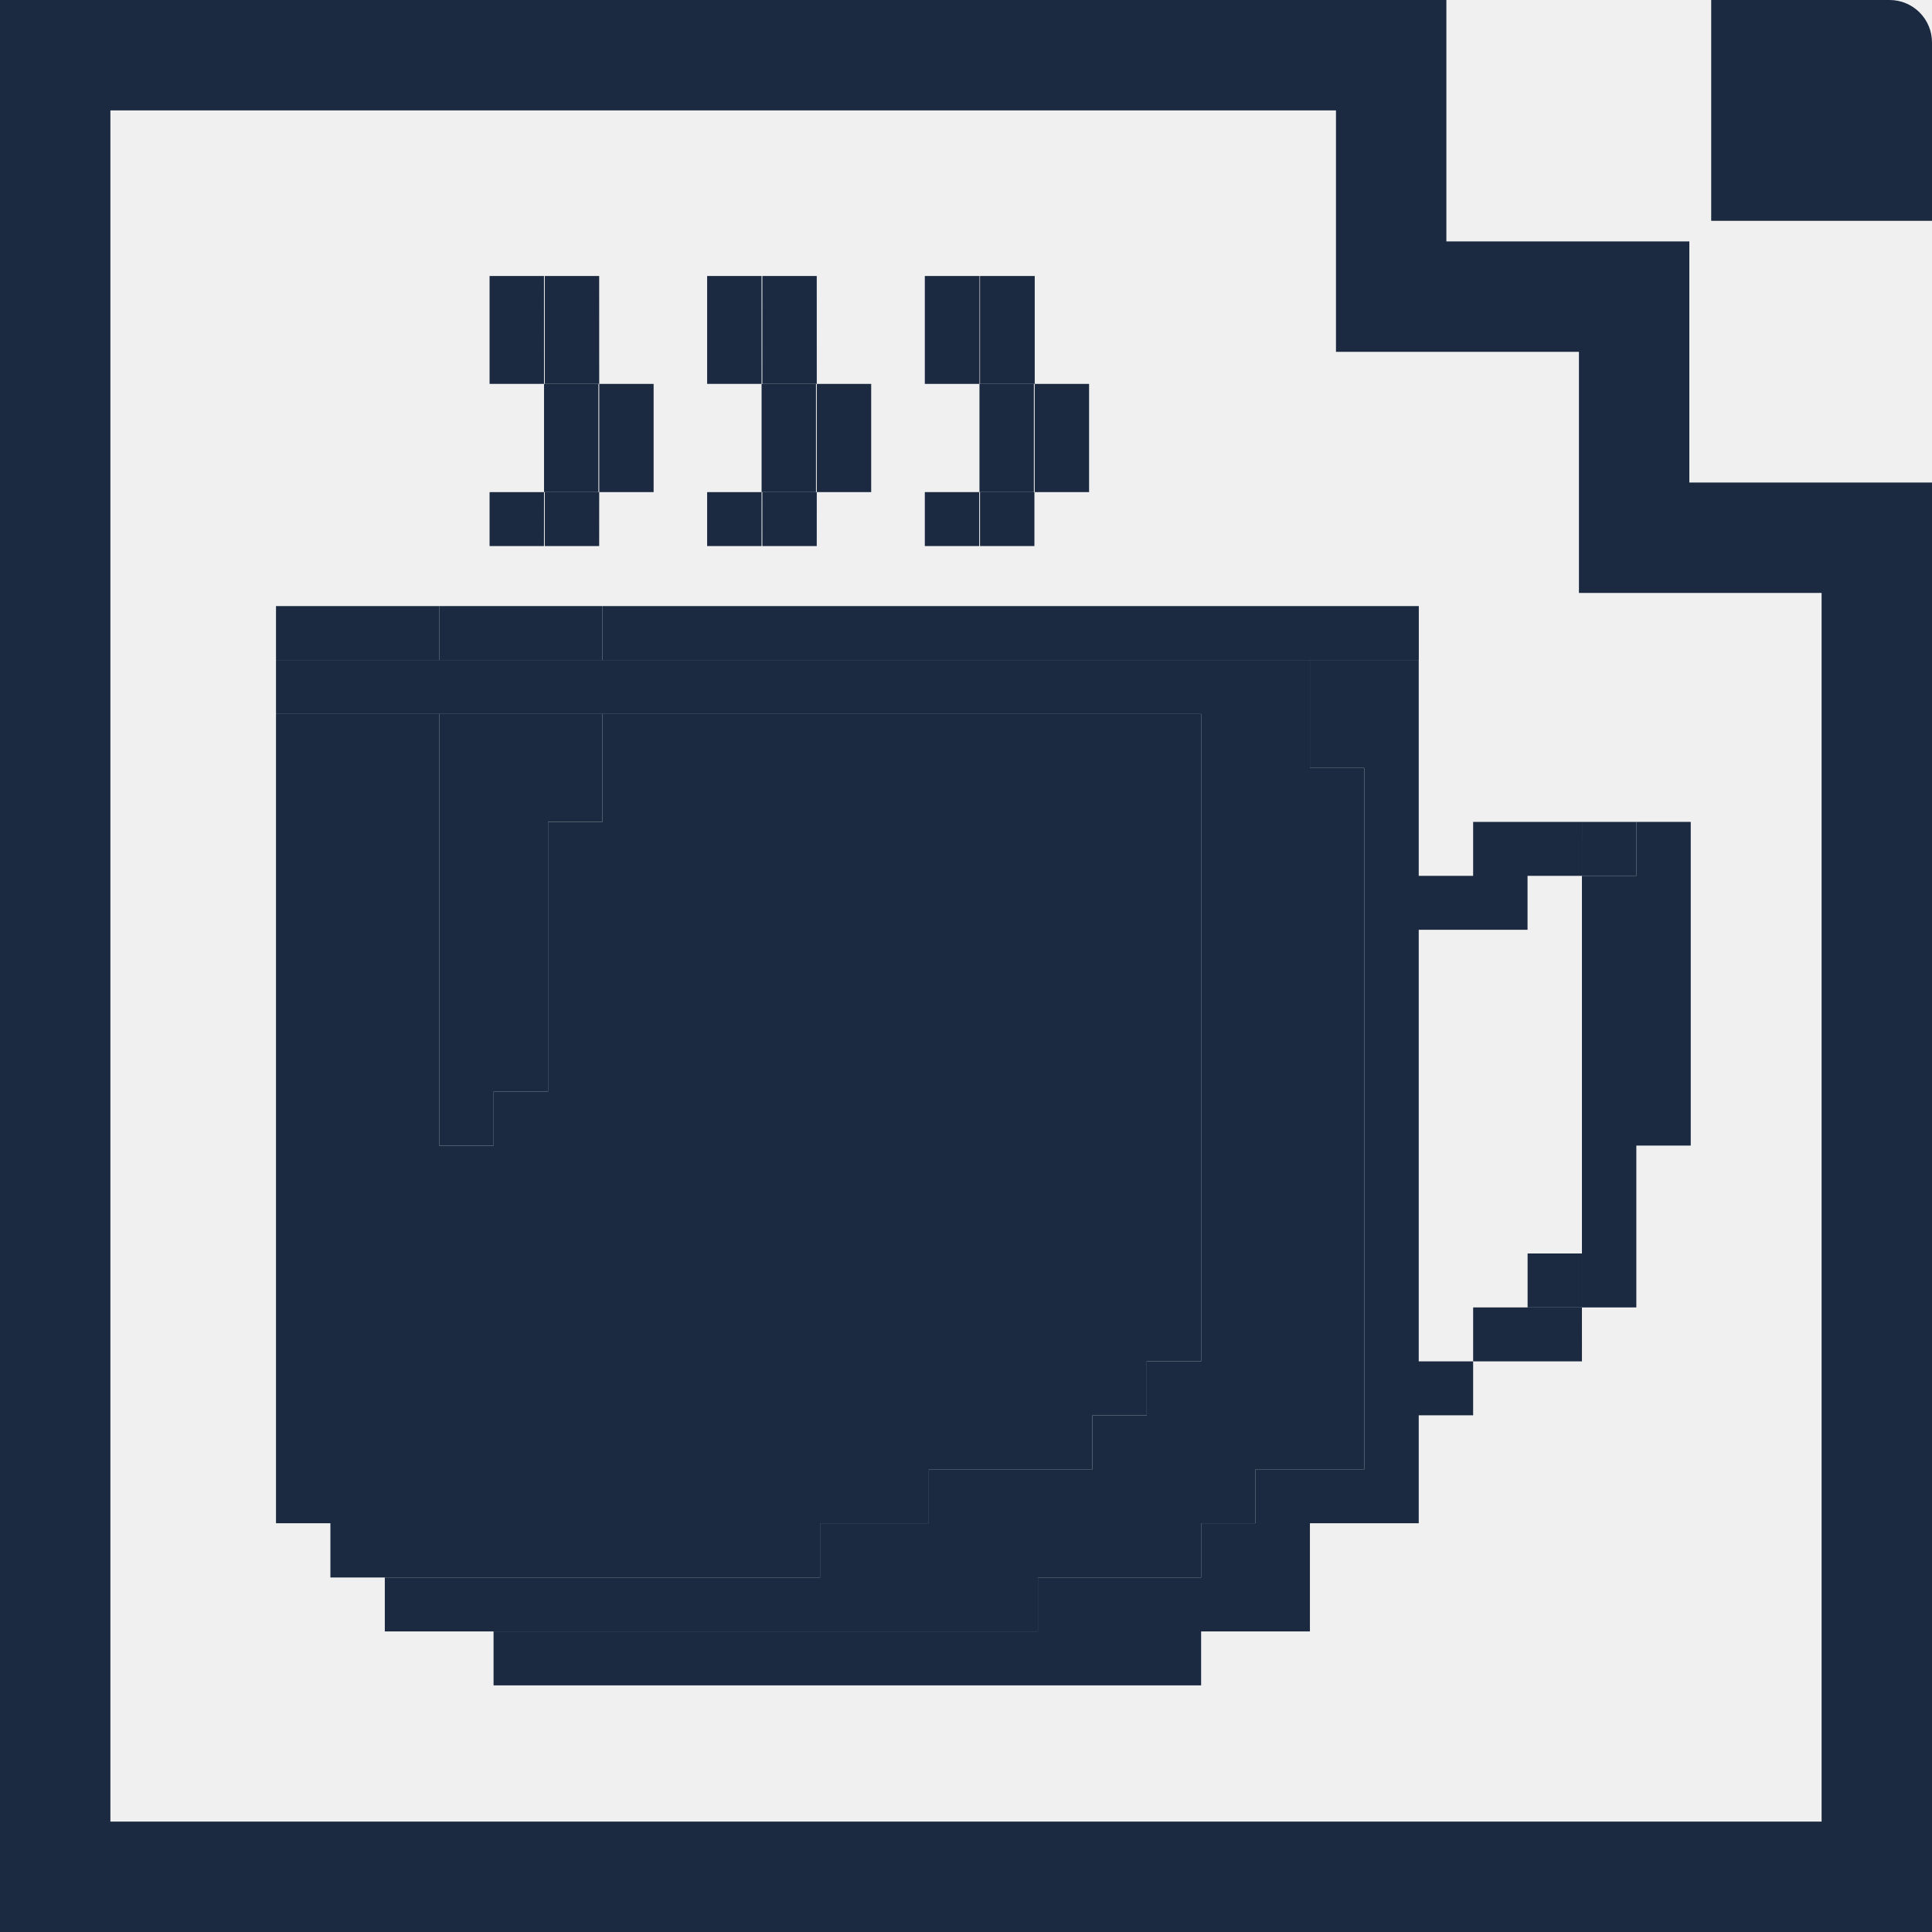
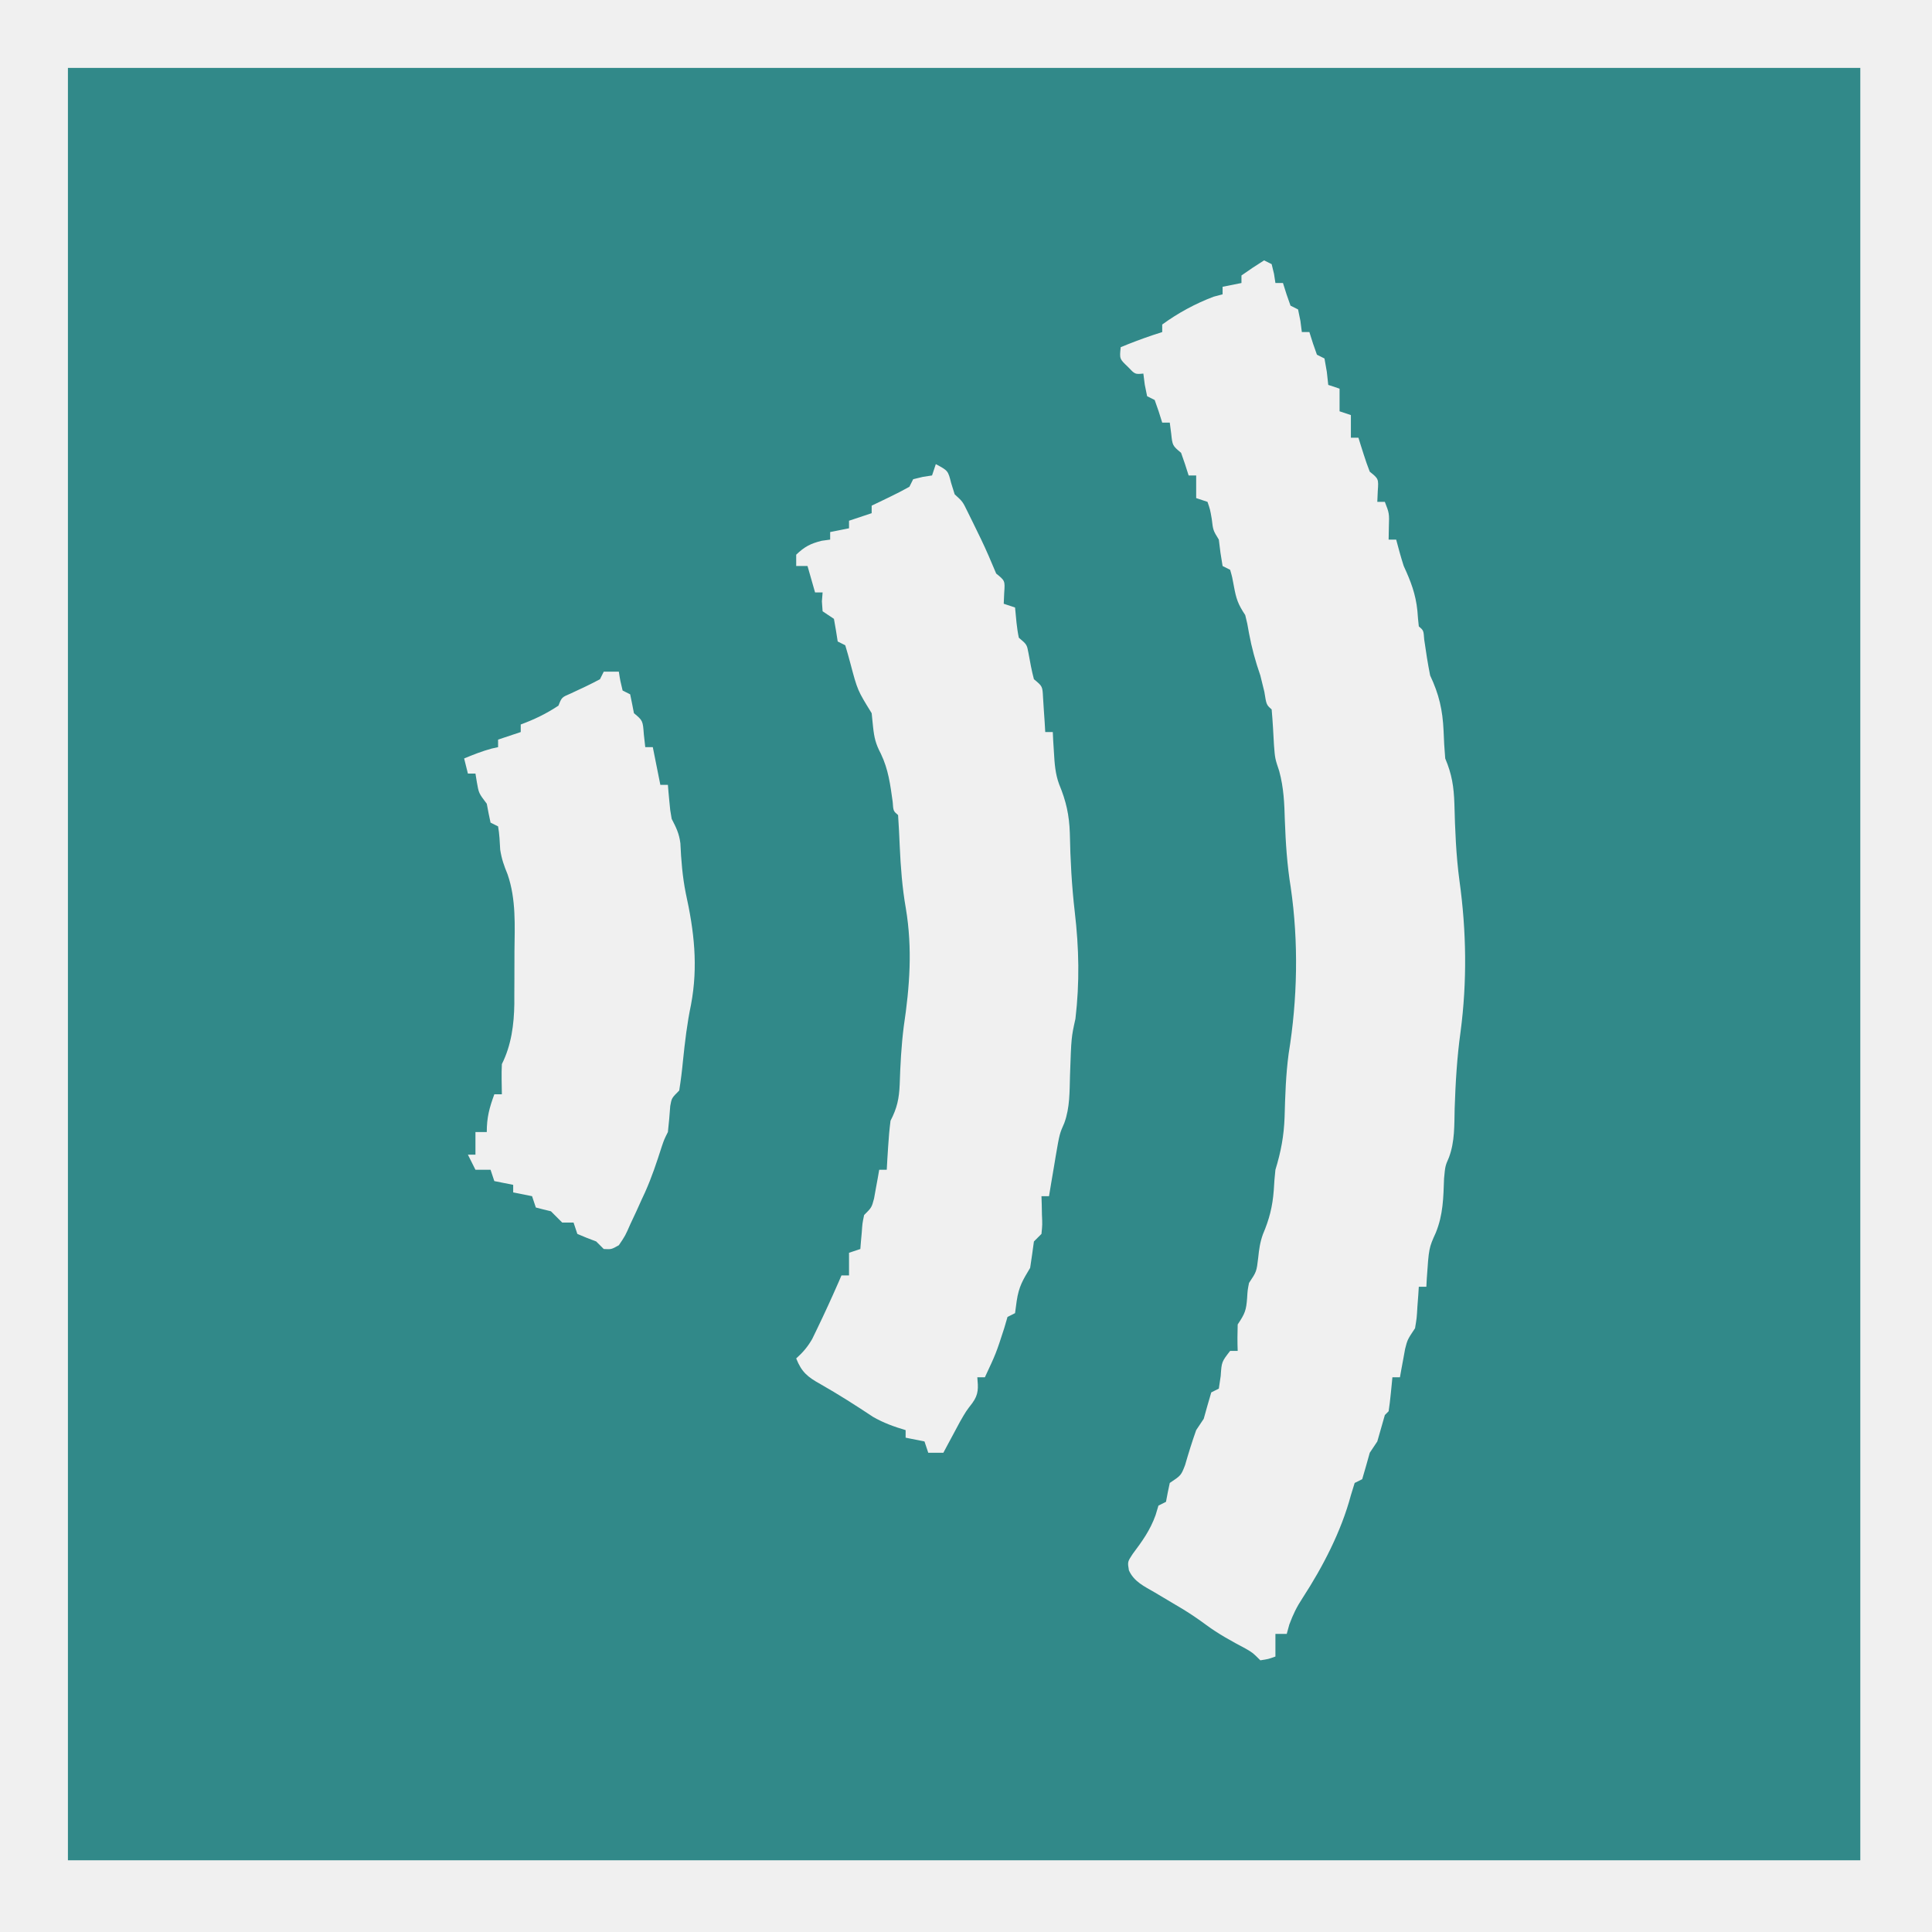
- <svg xmlns="http://www.w3.org/2000/svg" width="512" height="512" viewBox="0 0 512 512" fill="none">
-   <style>
- 		@media (prefers-color-scheme: dark) {
-             path {
-                 fill: #fff !important;
-             }
-         }
- 	</style>
-   <path class="fill" d="M453.485 0H500.762C503.742 0 506.602 1.184 508.708 3.292C510.816 5.399 512 8.258 512 11.238V58.514H453.485V0Z" fill="#1B2A41" />
-   <path class="fill" fill-rule="evenodd" clip-rule="evenodd" d="M0 0H383.304V63.98H447.693V127.877H512V512H0V0ZM29.257 29.257V482.743H482.743V157.134H418.436V93.237H354.047V29.257H29.257Z" fill="#1B2A41" />
-   <path class="fill" d="M274.199 101.738V130.414H288.617V101.738H274.199Z" fill="#1B2A41" />
-   <path class="fill" d="M274.13 130.413H259.714V144.709H274.13V130.413Z" fill="#1B2A41" />
-   <path class="fill" d="M274.214 73.143H259.714V101.737H274.214V73.143Z" fill="#1B2A41" />
-   <path class="fill" d="M216.456 130.414H230.874V101.738H216.456V130.414Z" fill="#1B2A41" />
-   <path class="fill" d="M216.456 130.414L202.028 130.413V144.709H216.446L216.456 130.414Z" fill="#1B2A41" />
-   <path class="fill" d="M216.446 73.143H202.028V101.737L216.456 101.738L216.446 73.143Z" fill="#1B2A41" />
-   <path class="fill" d="M158.799 130.414H173.217V101.738H158.799V130.414Z" fill="#1B2A41" />
-   <path class="fill" d="M158.799 130.414L144.371 130.413V144.709H158.788L158.799 130.414Z" fill="#1B2A41" />
-   <path class="fill" d="M158.788 73.143H144.371V101.737L158.799 101.738L158.788 73.143Z" fill="#1B2A41" />
-   <path class="fill" d="M259.571 101.738V130.414H273.989V101.738H259.571Z" fill="#1B2A41" />
-   <path class="fill" d="M259.502 130.413H245.086V144.709H259.502V130.413Z" fill="#1B2A41" />
-   <path class="fill" d="M259.586 73.143H245.086V101.737H259.586V73.143Z" fill="#1B2A41" />
-   <path class="fill" d="M201.827 130.414H216.245V101.738H201.827V130.414Z" fill="#1B2A41" />
-   <path class="fill" d="M201.828 130.414L187.399 130.413V144.709H201.817L201.828 130.414Z" fill="#1B2A41" />
-   <path class="fill" d="M201.817 73.143H187.399V101.737L201.828 101.738L201.817 73.143Z" fill="#1B2A41" />
-   <path class="fill" d="M144.171 130.414H158.588V101.738H144.171V130.414Z" fill="#1B2A41" />
-   <path class="fill" d="M144.171 130.414L129.743 130.413V144.709H144.161L144.171 130.414Z" fill="#1B2A41" />
-   <path class="fill" d="M144.161 73.143H129.743V101.737L144.171 101.738L144.161 73.143Z" fill="#1B2A41" />
-   <path class="fill" d="M433.645 217.806V232.104H419.229V332.184H433.645V303.59H448.063V217.806H433.645Z" fill="#1B2A41" />
-   <path class="fill" d="M419.246 332.186H404.828V346.482H419.246V332.186Z" fill="#1B2A41" />
-   <path class="fill" d="M390.395 217.808V232.104H375.979V174.915H347.143V203.51H361.561V389.375H332.727V403.671H318.309V418.049H275.056V432.347H130.8V446.645H318.309V432.347H347.143V403.671H375.979V375.077H390.395V360.78H375.979V246.402H404.813V232.104H419.228L419.231 217.808H390.395Z" fill="#1B2A41" />
-   <path class="fill" d="M116.4 160.617V174.914H159.652V160.617H116.4Z" fill="#1B2A41" />
-   <path class="fill" d="M116.4 189.212V303.59H130.818V289.293H145.235V217.806H159.652V189.212H116.4Z" fill="#1B2A41" />
-   <path class="fill" d="M433.645 332.184H419.229V346.482H433.645V332.184Z" fill="#1B2A41" />
-   <path class="fill" d="M433.645 217.806L419.231 217.808L419.229 232.104H433.645V217.806Z" fill="#1B2A41" />
-   <path class="fill" d="M390.4 346.482L390.396 360.78L419.234 360.779L419.228 346.482H404.828H390.4Z" fill="#1B2A41" />
-   <path class="fill" d="M347.143 174.915H332.738L159.652 174.914H116.4L73.143 174.915V189.213L116.4 189.212H159.652L318.322 189.213V360.78H303.904V375.077H289.486V389.375H246.152V403.671H217.316V418.049H101.978V432.347H130.8H275.056V418.049H318.309V403.671H332.727V389.375H361.561V203.51H347.143V174.915Z" fill="#1B2A41" />
-   <path class="fill" d="M159.651 160.617V174.914L332.738 174.915L376.001 174.914V160.617H159.651Z" fill="#1B2A41" />
-   <path class="fill" d="M159.652 189.212V217.806H145.234V289.293H130.817V303.59H116.4V189.212L73.143 189.213V403.671H87.56V418.049H101.978H217.316V403.671H246.152V389.375H289.486V375.077H303.904V360.78H318.322V189.213L159.652 189.212Z" fill="#1B2A41" />
-   <path class="fill" d="M116.4 174.914V160.617H73.143V174.915L116.4 174.914Z" fill="#1B2A41" />
+ <svg xmlns="http://www.w3.org/2000/svg" version="1.1" width="512" height="512">
+   <path d="M0 0 C156.75 0 313.5 0 475 0 C475 156.75 475 313.5 475 475 C318.25 475 161.5 475 0 475 C0 318.25 0 161.5 0 0 Z M317 51 C314.962 52.274 312.961 53.611 311 55 C311 55.66 311 56.32 311 57 C309.35 57.33 307.7 57.66 306 58 C306 58.66 306 59.32 306 60 C305.216 60.206 304.433 60.413 303.625 60.625 C298.753 62.473 294.221 64.93 290 68 C290 68.66 290 69.32 290 70 C289.113 70.289 288.226 70.578 287.312 70.875 C284.496 71.831 281.749 72.868 279 74 C278.675 77.101 278.675 77.101 280.875 79.188 C282.788 81.216 282.788 81.216 285 81 C285.124 81.969 285.248 82.939 285.375 83.938 C285.581 84.948 285.788 85.959 286 87 C286.66 87.33 287.32 87.66 288 88 C288.727 89.979 289.398 91.98 290 94 C290.66 94 291.32 94 292 94 C292.124 94.949 292.248 95.897 292.375 96.875 C292.717 100.087 292.717 100.087 295 102 C295.714 103.984 296.386 105.983 297 108 C297.66 108 298.32 108 299 108 C299 109.98 299 111.96 299 114 C300.485 114.495 300.485 114.495 302 115 C302.695 117.031 302.695 117.031 303.125 119.5 C303.479 122.539 303.479 122.539 305 125 C305.144 126.155 305.289 127.31 305.438 128.5 C305.623 129.655 305.809 130.81 306 132 C306.66 132.33 307.32 132.66 308 133 C308.562 134.961 308.562 134.961 309 137.375 C309.602 140.675 310.076 142.114 312 145 C312.562 147.27 312.562 147.27 313 149.812 C313.718 153.69 314.703 157.27 316 161 C316.365 162.435 316.718 163.873 317.062 165.312 C317.61 168.78 317.61 168.78 319 170 C319.289 173.166 319.449 176.333 319.621 179.508 C319.894 183.017 319.894 183.017 321.004 186.336 C322.213 190.783 322.373 194.915 322.5 199.5 C322.721 205.477 323.098 211.274 324.062 217.188 C326.167 231.664 325.855 246.818 323.504 261.238 C322.756 266.819 322.585 272.413 322.43 278.038 C322.254 283.014 321.47 287.208 320 292 C319.801 293.807 319.652 295.621 319.562 297.438 C319.238 301.753 318.378 305.127 316.691 309.086 C315.932 311.188 315.66 313.092 315.438 315.312 C315 319 315 319 313 322 C312.621 323.95 312.621 323.95 312.5 326 C312.252 329.276 311.944 330.083 310 333 C309.921 335.332 309.912 337.668 310 340 C309.34 340 308.68 340 308 340 C305.744 342.912 305.744 342.912 305.5 346.625 C305.335 347.739 305.17 348.853 305 350 C304.34 350.33 303.68 350.66 303 351 C302.311 353.327 301.645 355.661 301 358 C300.34 358.99 299.68 359.98 299 361 C297.912 364.059 296.962 367.131 296.062 370.25 C295 373 295 373 292 375 C291.636 376.66 291.3 378.327 291 380 C290.34 380.33 289.68 380.66 289 381 C288.752 381.825 288.505 382.65 288.25 383.5 C286.809 387.535 284.698 390.443 282.145 393.852 C280.798 395.914 280.798 395.914 281.172 398.156 C282.528 401.175 285.243 402.393 288 404 C289.647 404.978 291.292 405.957 292.938 406.938 C293.801 407.451 294.665 407.964 295.555 408.492 C297.635 409.775 299.6 411.111 301.562 412.562 C304.891 415.019 308.428 416.956 312.082 418.887 C314 420 314 420 316 422 C318.108 421.681 318.108 421.681 320 421 C320 419.02 320 417.04 320 415 C320.99 415 321.98 415 323 415 C323.34 413.762 323.34 413.762 323.688 412.5 C324.722 409.742 325.615 407.9 327.188 405.5 C332.576 397.209 337.448 387.819 340 378.25 C340.495 376.641 340.495 376.641 341 375 C341.66 374.67 342.32 374.34 343 374 C343.689 371.673 344.355 369.339 345 367 C345.66 366.01 346.32 365.02 347 364 C347.683 361.671 348.351 359.338 349 357 C349.33 356.67 349.66 356.34 350 356 C350.232 354.485 350.412 352.962 350.562 351.438 C350.688 350.198 350.688 350.198 350.816 348.934 C350.877 348.296 350.938 347.657 351 347 C351.66 347 352.32 347 353 347 C353.182 345.969 353.182 345.969 353.367 344.918 C353.535 344.017 353.702 343.116 353.875 342.188 C354.037 341.294 354.2 340.401 354.367 339.48 C355 337 355 337 357 334 C357.458 331.261 357.458 331.261 357.625 328.312 C357.737 326.822 357.737 326.822 357.852 325.301 C357.901 324.542 357.95 323.782 358 323 C358.66 323 359.32 323 360 323 C360.037 322.287 360.075 321.574 360.113 320.84 C360.67 312.729 360.67 312.729 362.5 308.688 C364.454 303.884 364.506 299.453 364.691 294.305 C365 291 365 291 365.996 288.711 C367.562 284.484 367.39 280.224 367.5 275.75 C367.728 268.916 368.119 262.21 369.062 255.438 C370.818 242.152 370.622 228.742 368.782 215.479 C367.863 208.686 367.607 201.89 367.43 195.041 C367.277 190.497 366.785 187.215 365 183 C364.785 180.547 364.645 178.086 364.562 175.625 C364.304 170.142 363.37 166.023 361 161 C360.37 157.835 359.882 154.672 359.43 151.477 C359.256 149.064 359.256 149.064 358 148 C357.841 146.629 357.723 145.252 357.625 143.875 C357.184 139.452 355.874 136.048 354 132 C353.253 129.682 352.625 127.356 352 125 C351.34 125 350.68 125 350 125 C350.021 123.907 350.041 122.814 350.062 121.688 C350.185 118.056 350.185 118.056 349 115 C348.34 115 347.68 115 347 115 C347.041 114.051 347.082 113.103 347.125 112.125 C347.35 108.898 347.35 108.898 345 107 C344.402 105.479 343.865 103.934 343.375 102.375 C343.115 101.558 342.854 100.74 342.586 99.898 C342.393 99.272 342.199 98.645 342 98 C341.34 98 340.68 98 340 98 C340 96.02 340 94.04 340 92 C339.01 91.67 338.02 91.34 337 91 C337 89.02 337 87.04 337 85 C336.01 84.67 335.02 84.34 334 84 C333.876 82.866 333.752 81.731 333.625 80.562 C333.419 79.387 333.212 78.211 333 77 C332.34 76.67 331.68 76.34 331 76 C330.273 74.021 329.602 72.02 329 70 C328.34 70 327.68 70 327 70 C326.876 69.031 326.752 68.061 326.625 67.062 C326.419 66.052 326.212 65.041 326 64 C325.34 63.67 324.68 63.34 324 63 C323.273 61.021 322.602 59.02 322 57 C321.34 57 320.68 57 320 57 C319.876 56.196 319.752 55.391 319.625 54.562 C319.419 53.717 319.212 52.871 319 52 C318.34 51.67 317.68 51.34 317 51 Z M230 105 C229.67 105.99 229.34 106.98 229 108 C228.196 108.124 227.391 108.248 226.562 108.375 C225.717 108.581 224.871 108.787 224 109 C223.67 109.66 223.34 110.32 223 111 C221.344 111.934 219.65 112.801 217.938 113.625 C216.559 114.294 216.559 114.294 215.152 114.977 C214.442 115.314 213.732 115.652 213 116 C213 116.66 213 117.32 213 118 C211.02 118.66 209.04 119.32 207 120 C207 120.66 207 121.32 207 122 C205.35 122.33 203.7 122.66 202 123 C202 123.66 202 124.32 202 125 C201.257 125.103 200.515 125.206 199.75 125.312 C196.783 126.054 195.194 126.887 193 129 C193 129.99 193 130.98 193 132 C193.99 132 194.98 132 196 132 C196.66 134.31 197.32 136.62 198 139 C198.66 139 199.32 139 200 139 C199.938 139.784 199.876 140.567 199.812 141.375 C199.874 142.241 199.936 143.107 200 144 C200.99 144.66 201.98 145.32 203 146 C203.366 147.994 203.701 149.995 204 152 C204.66 152.33 205.32 152.66 206 153 C206.476 154.599 206.944 156.202 207.363 157.816 C209.247 164.924 209.247 164.924 213 171 C213.124 172.217 213.248 173.434 213.375 174.688 C213.696 177.575 214.061 179.117 215.438 181.75 C217.441 185.917 217.932 189.935 218.57 194.488 C218.739 196.932 218.739 196.932 220 198 C220.189 200.753 220.329 203.493 220.438 206.25 C220.692 211.827 221.094 217.242 222.062 222.75 C223.831 233.36 223.09 243.456 221.504 254.039 C220.855 259.14 220.595 264.229 220.43 269.366 C220.271 273.158 219.733 275.674 218 279 C217.713 281.241 217.51 283.494 217.375 285.75 C217.3 286.92 217.225 288.091 217.148 289.297 C217.099 290.189 217.05 291.081 217 292 C216.34 292 215.68 292 215 292 C214.879 292.699 214.758 293.397 214.633 294.117 C214.465 295.027 214.298 295.937 214.125 296.875 C213.963 297.78 213.8 298.685 213.633 299.617 C213 302 213 302 211 304 C210.54 306.203 210.54 306.203 210.375 308.625 C210.3 309.442 210.225 310.26 210.148 311.102 C210.099 311.728 210.05 312.355 210 313 C209.01 313.33 208.02 313.66 207 314 C207 315.98 207 317.96 207 320 C206.34 320 205.68 320 205 320 C204.769 320.534 204.539 321.067 204.301 321.617 C202.423 325.907 200.482 330.162 198.438 334.375 C198.044 335.187 197.651 335.999 197.246 336.836 C196.035 338.939 194.796 340.386 193 342 C194.441 345.637 196.05 346.932 199.438 348.812 C204.209 351.526 208.789 354.446 213.359 357.484 C216.169 359.097 218.902 360.076 222 361 C222 361.66 222 362.32 222 363 C223.65 363.33 225.3 363.66 227 364 C227.495 365.485 227.495 365.485 228 367 C229.32 367 230.64 367 232 367 C232.398 366.252 232.797 365.505 233.207 364.734 C233.737 363.75 234.267 362.765 234.812 361.75 C235.335 360.775 235.857 359.801 236.395 358.797 C238 356 238 356 239.688 353.812 C241.397 351.452 241.237 349.846 241 347 C241.66 347 242.32 347 243 347 C245.969 340.653 245.969 340.653 248.125 334 C248.414 333.01 248.702 332.02 249 331 C249.66 330.67 250.32 330.34 251 330 C251.144 328.928 251.289 327.855 251.438 326.75 C252.011 322.923 253.055 321.242 255 318 C255.355 315.67 255.691 313.337 256 311 C256.66 310.34 257.32 309.68 258 309 C258.243 306.56 258.243 306.56 258.125 303.875 C258.107 302.965 258.089 302.055 258.07 301.117 C258.047 300.419 258.024 299.72 258 299 C258.66 299 259.32 299 260 299 C260.193 297.831 260.387 296.662 260.586 295.457 C260.849 293.909 261.112 292.361 261.375 290.812 C261.501 290.044 261.628 289.275 261.758 288.482 C262.788 282.483 262.788 282.483 264.066 279.574 C265.55 275.485 265.434 271.319 265.562 267 C265.906 256.915 265.906 256.915 267 252 C268.132 242.38 267.954 233.333 266.831 223.733 C266.021 216.759 265.645 209.818 265.518 202.798 C265.361 197.999 264.533 194.294 262.693 189.866 C261.668 187.105 261.479 184.425 261.312 181.5 C261.247 180.458 261.181 179.417 261.113 178.344 C261.057 177.184 261.057 177.184 261 176 C260.34 176 259.68 176 259 176 C258.951 175.157 258.902 174.314 258.852 173.445 C258.739 171.802 258.739 171.802 258.625 170.125 C258.521 168.489 258.521 168.489 258.414 166.82 C258.267 163.87 258.267 163.87 256 162 C255.386 159.713 254.986 157.423 254.562 155.094 C254.133 152.8 254.133 152.8 252 151 C251.435 148.345 251.262 145.709 251 143 C250.01 142.67 249.02 142.34 248 142 C248.041 141.051 248.083 140.102 248.125 139.125 C248.35 135.898 248.35 135.898 246 134 C245.318 132.431 244.64 130.859 243.988 129.277 C242.726 126.368 241.341 123.531 239.938 120.688 C239.431 119.66 238.924 118.633 238.402 117.574 C237.12 114.932 237.12 114.932 235 113 C234.691 112.01 234.381 111.02 234.062 110 C233.241 106.728 233.241 106.728 230 105 Z M142 160 C141.67 160.66 141.34 161.32 141 162 C138.464 163.374 135.864 164.563 133.25 165.781 C130.863 166.796 130.863 166.796 130 169 C126.807 171.128 123.592 172.666 120 174 C120 174.66 120 175.32 120 176 C118.02 176.66 116.04 177.32 114 178 C114 178.66 114 179.32 114 180 C113.443 180.124 112.886 180.248 112.312 180.375 C109.779 181.06 107.421 181.991 105 183 C105.33 184.32 105.66 185.64 106 187 C106.66 187 107.32 187 108 187 C108.124 187.763 108.248 188.526 108.375 189.312 C108.881 192.203 108.881 192.203 111 195 C111.165 195.866 111.33 196.732 111.5 197.625 C111.665 198.409 111.83 199.192 112 200 C112.66 200.33 113.32 200.66 114 201 C114.364 203.063 114.443 205.097 114.559 207.188 C114.954 209.707 115.564 211.388 116.516 213.715 C118.799 220.331 118.41 227.281 118.336 234.193 C118.313 236.561 118.316 238.927 118.322 241.295 C118.317 242.823 118.31 244.351 118.301 245.879 C118.302 246.923 118.302 246.923 118.304 247.988 C118.225 253.527 117.503 258.994 115 264 C114.931 265.373 114.915 266.75 114.938 268.125 C114.958 269.404 114.979 270.683 115 272 C114.34 272 113.68 272 113 272 C111.684 275.62 111 278.096 111 282 C110.01 282 109.02 282 108 282 C108 283.98 108 285.96 108 288 C107.34 288 106.68 288 106 288 C106.66 289.32 107.32 290.64 108 292 C109.32 292 110.64 292 112 292 C112.33 292.99 112.66 293.98 113 295 C114.65 295.33 116.3 295.66 118 296 C118 296.66 118 297.32 118 298 C119.65 298.33 121.3 298.66 123 299 C123.33 299.99 123.66 300.98 124 302 C125.328 302.354 126.662 302.685 128 303 C129 304 130 305 131 306 C131.99 306 132.98 306 134 306 C134.33 306.99 134.66 307.98 135 309 C136.646 309.717 138.314 310.383 140 311 C140.99 311.99 140.99 311.99 142 313 C144.023 313.11 144.023 313.11 146 312 C147.704 309.482 147.704 309.482 149.062 306.375 C149.576 305.283 150.089 304.191 150.617 303.066 C151.074 302.054 151.53 301.043 152 300 C152.312 299.328 152.624 298.657 152.945 297.965 C154.706 294.046 156.043 290.004 157.352 285.918 C158 284 158 284 159 282 C159.27 279.701 159.445 277.402 159.621 275.094 C160 273 160 273 162 271 C162.424 268.339 162.748 265.741 163 263.062 C163.517 258.067 164.09 253.17 165.125 248.25 C167.049 238.03 165.959 228.743 163.727 218.664 C162.855 214.269 162.513 209.958 162.309 205.488 C161.985 202.876 161.193 201.317 160 199 C159.586 196.641 159.586 196.641 159.375 194.25 C159.3 193.451 159.225 192.652 159.148 191.828 C159.099 191.225 159.05 190.622 159 190 C158.34 190 157.68 190 157 190 C156.34 186.7 155.68 183.4 155 180 C154.34 180 153.68 180 153 180 C152.876 178.886 152.752 177.773 152.625 176.625 C152.353 172.969 152.353 172.969 150 171 C149.752 169.732 149.752 169.732 149.5 168.438 C149.252 167.231 149.252 167.231 149 166 C148.34 165.67 147.68 165.34 147 165 C146.375 162.438 146.375 162.438 146 160 C144.68 160 143.36 160 142 160 Z " fill="#318989" transform="translate(18,18)" />
</svg>
